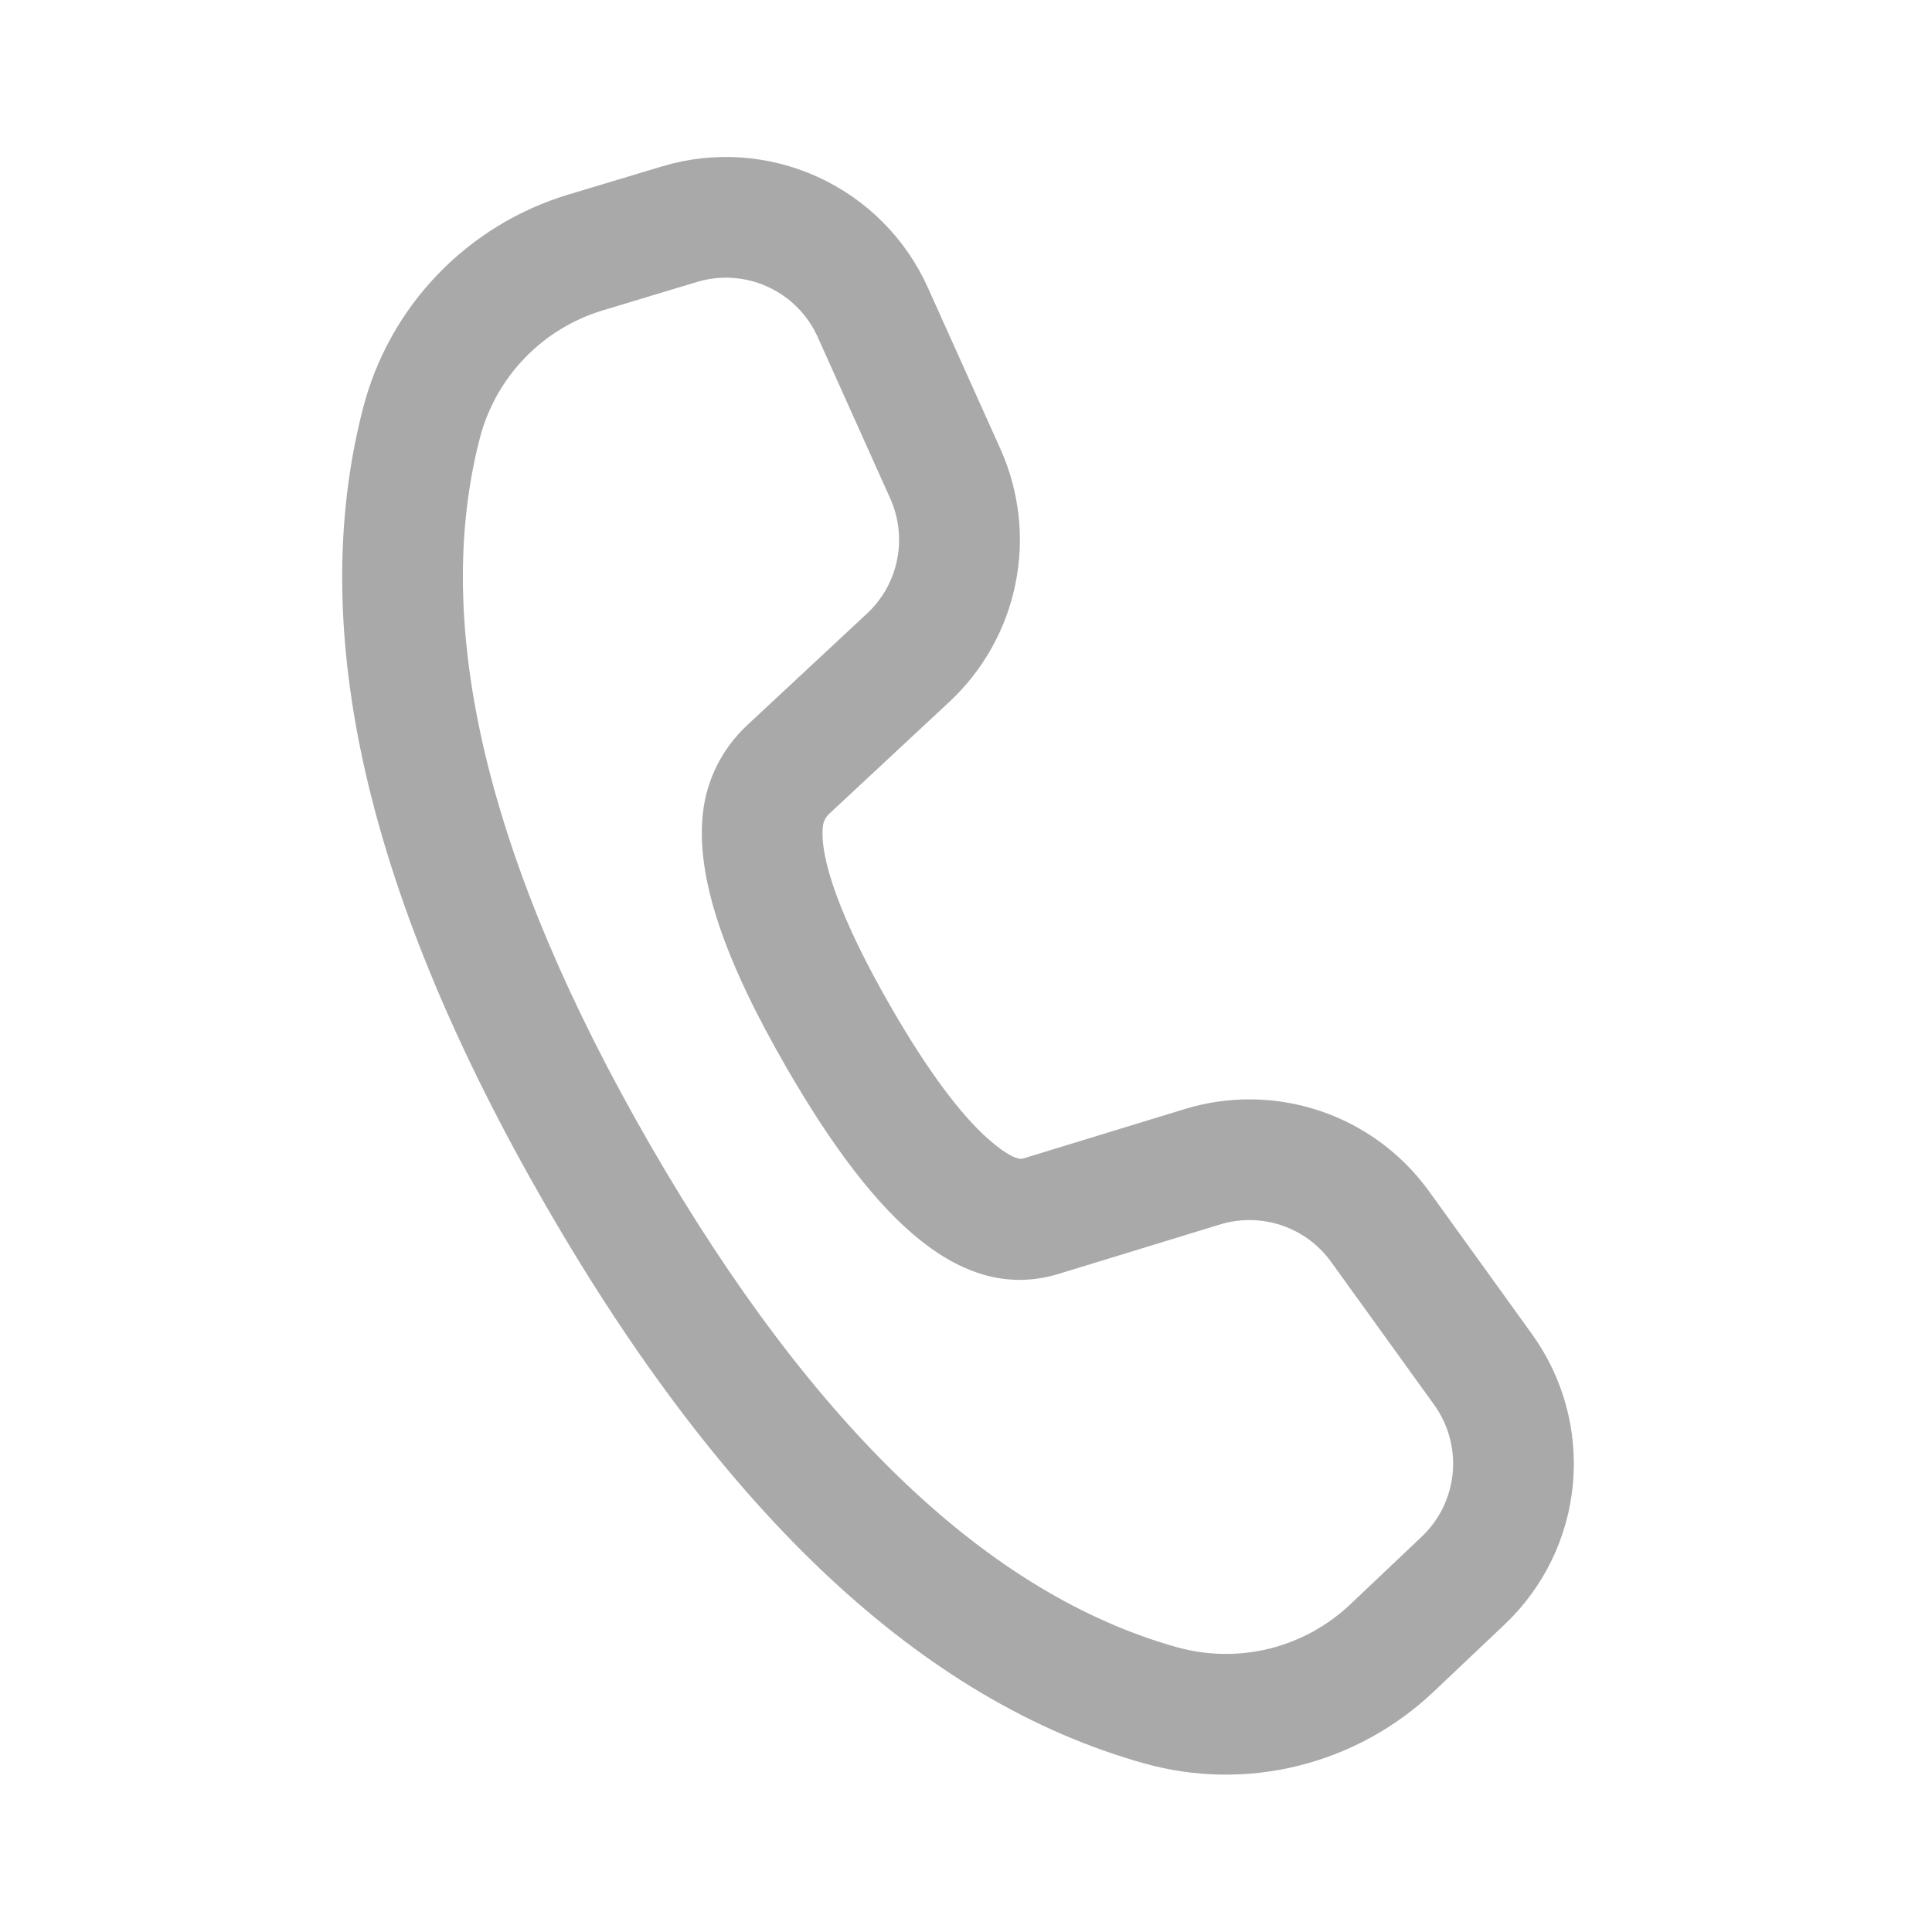
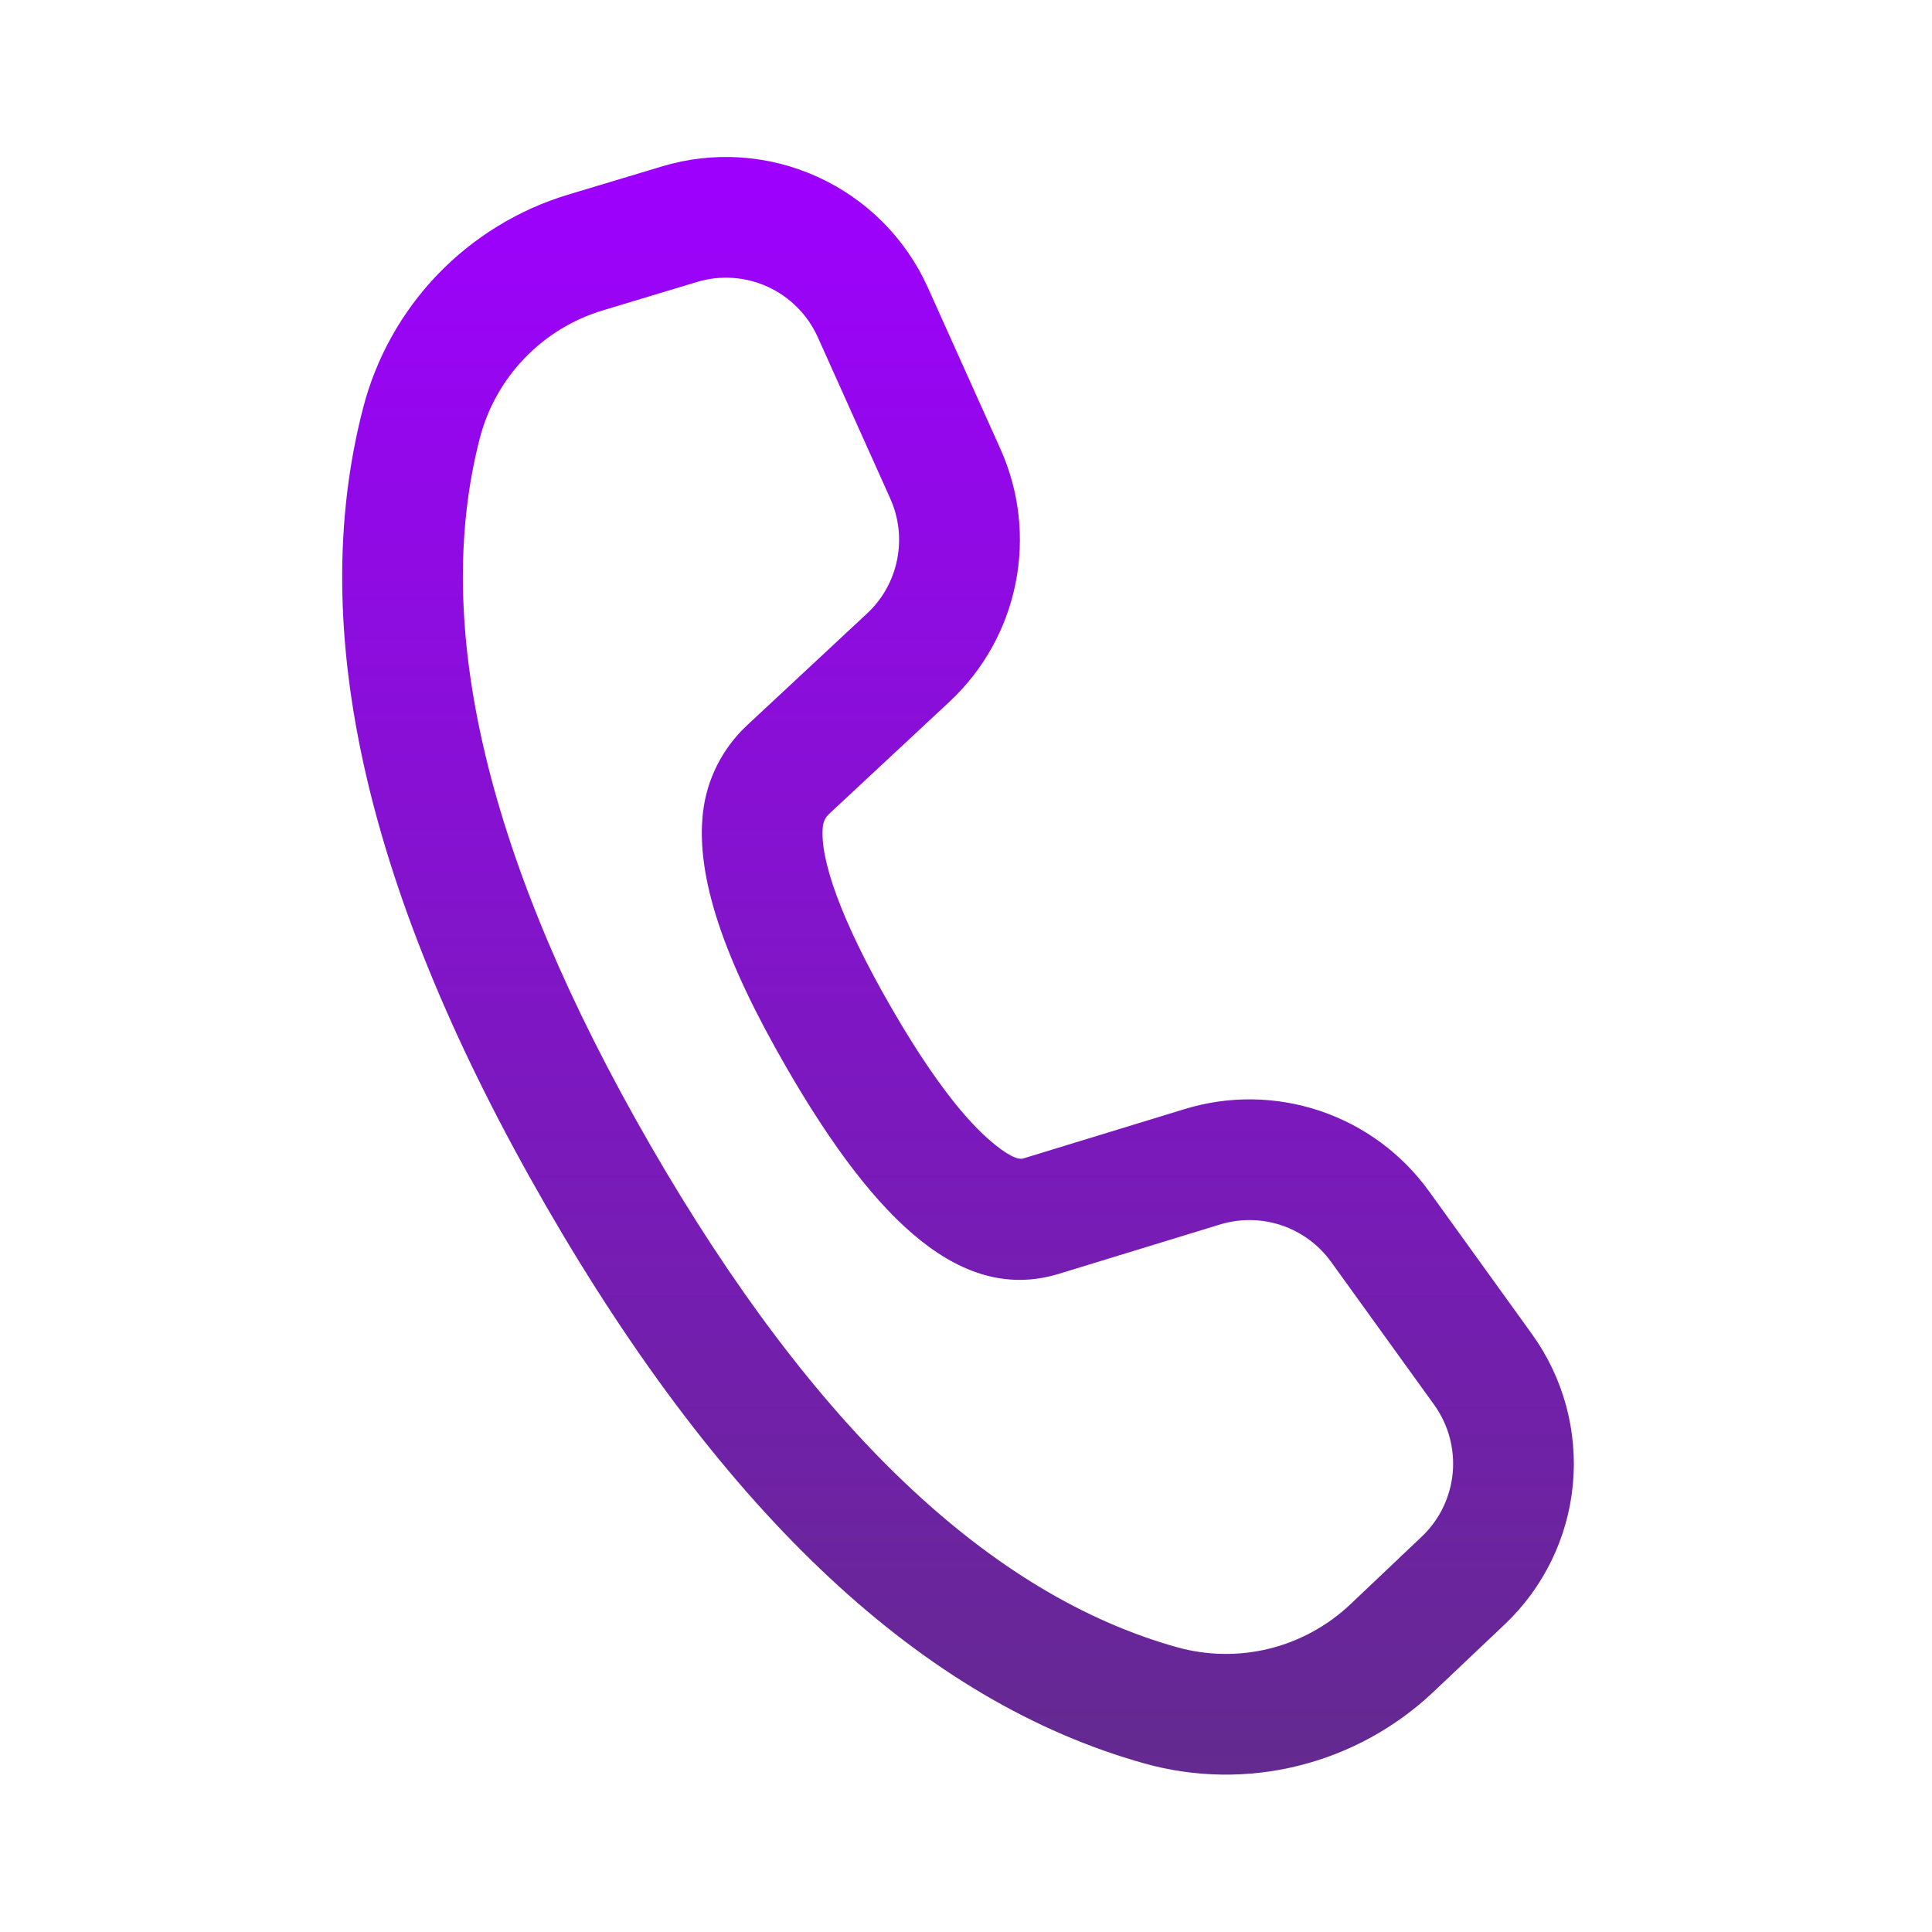
<svg xmlns="http://www.w3.org/2000/svg" width="24" height="24" viewBox="0 0 24 24" fill="none">
-   <g id="fluent:call-24-regular">
-     <path id="Vector" d="M7.057 2.418L8.224 2.067C8.863 1.874 9.551 1.921 10.158 2.198C10.766 2.475 11.252 2.963 11.526 3.572L12.428 5.578C12.663 6.102 12.729 6.686 12.615 7.249C12.502 7.812 12.215 8.325 11.795 8.717L10.3 10.11C10.256 10.151 10.228 10.206 10.222 10.265C10.178 10.662 10.447 11.435 11.068 12.51C11.518 13.291 11.927 13.84 12.274 14.147C12.517 14.362 12.65 14.408 12.707 14.392L14.717 13.777C15.266 13.609 15.853 13.617 16.398 13.8C16.942 13.983 17.415 14.332 17.751 14.797L19.031 16.573C19.42 17.113 19.601 17.776 19.539 18.439C19.477 19.102 19.176 19.72 18.693 20.178L17.806 21.018C17.335 21.463 16.758 21.779 16.129 21.935C15.501 22.091 14.842 22.081 14.219 21.907C11.465 21.138 8.996 18.814 6.784 14.983C4.57 11.147 3.792 7.843 4.51 5.07C4.671 4.446 4.99 3.875 5.436 3.41C5.883 2.946 6.44 2.604 7.057 2.418ZM7.49 3.855C7.12 3.966 6.784 4.171 6.516 4.45C6.248 4.728 6.057 5.071 5.96 5.445C5.358 7.777 6.047 10.706 8.083 14.233C10.117 17.755 12.306 19.815 14.623 20.463C14.997 20.567 15.392 20.573 15.769 20.48C16.146 20.386 16.493 20.196 16.775 19.929L17.661 19.089C17.881 18.881 18.017 18.6 18.046 18.299C18.074 17.997 17.992 17.696 17.815 17.45L16.535 15.675C16.382 15.463 16.167 15.305 15.919 15.221C15.672 15.138 15.404 15.135 15.155 15.211L13.14 15.828C11.97 16.176 10.909 15.235 9.769 13.26C9 11.93 8.642 10.9 8.732 10.099C8.778 9.683 8.972 9.299 9.277 9.013L10.772 7.62C10.963 7.442 11.093 7.209 11.144 6.953C11.196 6.697 11.166 6.431 11.059 6.193L10.158 4.187C10.033 3.91 9.812 3.688 9.536 3.562C9.26 3.436 8.947 3.415 8.657 3.503L7.49 3.855Z" fill="#A9A9A9" />
-   </g>
+   <path d="M7.057 2.418L8.224 2.067C8.863 1.874 9.551 1.921 10.158 2.198C10.766 2.475 11.252 2.963 11.526 3.572L12.428 5.578C12.663 6.102 12.729 6.686 12.615 7.249C12.502 7.812 12.215 8.325 11.795 8.717L10.3 10.11C10.256 10.151 10.228 10.206 10.222 10.265C10.178 10.662 10.447 11.435 11.068 12.51C11.518 13.291 11.927 13.84 12.274 14.147C12.517 14.362 12.65 14.408 12.707 14.392L14.717 13.777C15.266 13.609 15.853 13.617 16.398 13.8C16.942 13.983 17.415 14.332 17.751 14.797L19.031 16.573C19.42 17.113 19.601 17.776 19.539 18.439C19.477 19.102 19.176 19.72 18.693 20.178L17.806 21.018C17.335 21.463 16.758 21.779 16.129 21.935C15.501 22.091 14.842 22.081 14.219 21.907C11.465 21.138 8.996 18.814 6.784 14.983C4.57 11.147 3.792 7.843 4.51 5.07C4.671 4.446 4.99 3.875 5.436 3.41C5.883 2.946 6.44 2.604 7.057 2.418ZM7.49 3.855C7.12 3.966 6.784 4.171 6.516 4.45C6.248 4.728 6.057 5.071 5.96 5.445C5.358 7.777 6.047 10.706 8.083 14.233C10.117 17.755 12.306 19.815 14.623 20.463C14.997 20.567 15.392 20.573 15.769 20.48C16.146 20.386 16.493 20.196 16.775 19.929L17.661 19.089C17.881 18.881 18.017 18.6 18.046 18.299C18.074 17.997 17.992 17.696 17.815 17.45L16.535 15.675C16.382 15.463 16.167 15.305 15.919 15.221C15.672 15.138 15.404 15.135 15.155 15.211L13.14 15.828C11.97 16.176 10.909 15.235 9.769 13.26C9 11.93 8.642 10.9 8.732 10.099C8.778 9.683 8.972 9.299 9.277 9.013L10.772 7.62C10.963 7.442 11.093 7.209 11.144 6.953C11.196 6.697 11.166 6.431 11.059 6.193L10.158 4.187C10.033 3.91 9.812 3.688 9.536 3.562C9.26 3.436 8.947 3.415 8.657 3.503L7.49 3.855Z" fill="url(#paint0_linear_437_345)" />
+   <defs>
+     <linearGradient id="paint0_linear_437_345" x1="11.901" y1="1.95" x2="11.901" y2="22.045" gradientUnits="userSpaceOnUse">
+       <stop stop-color="#9E00FF" />
+       <stop offset="1" stop-color="#632A8F" />
+     </linearGradient>
+   </defs>
</svg>
